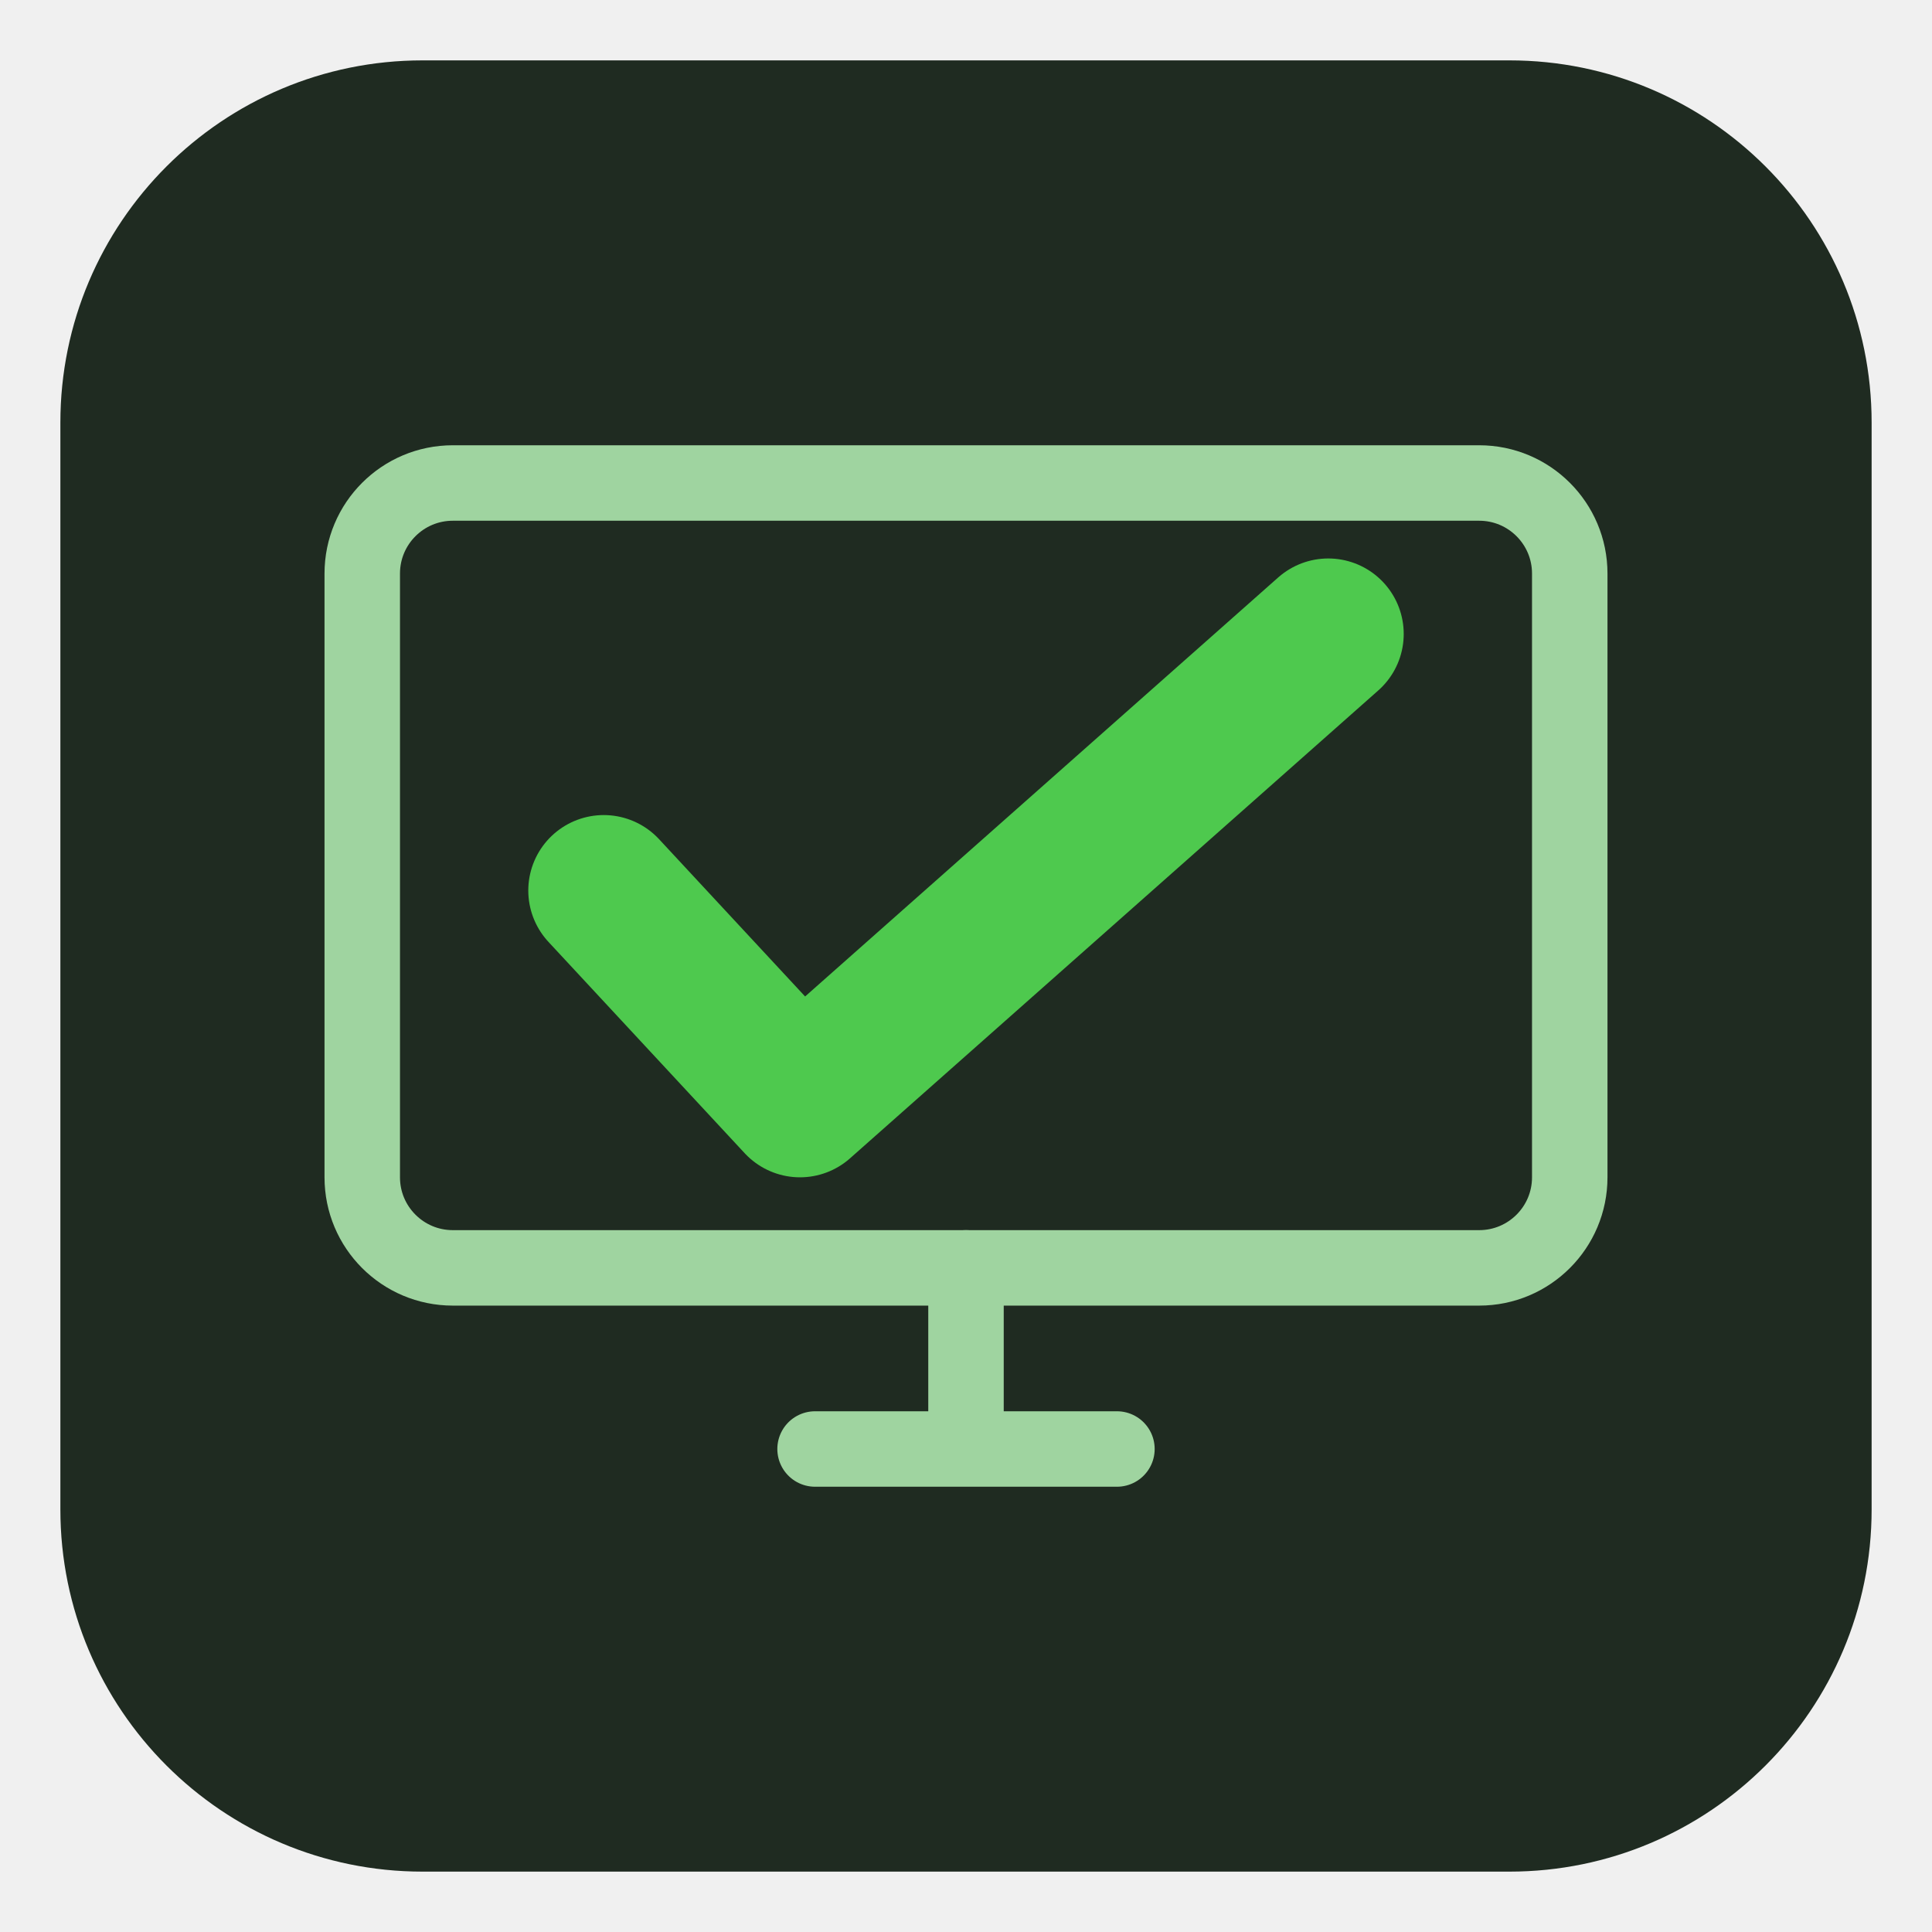
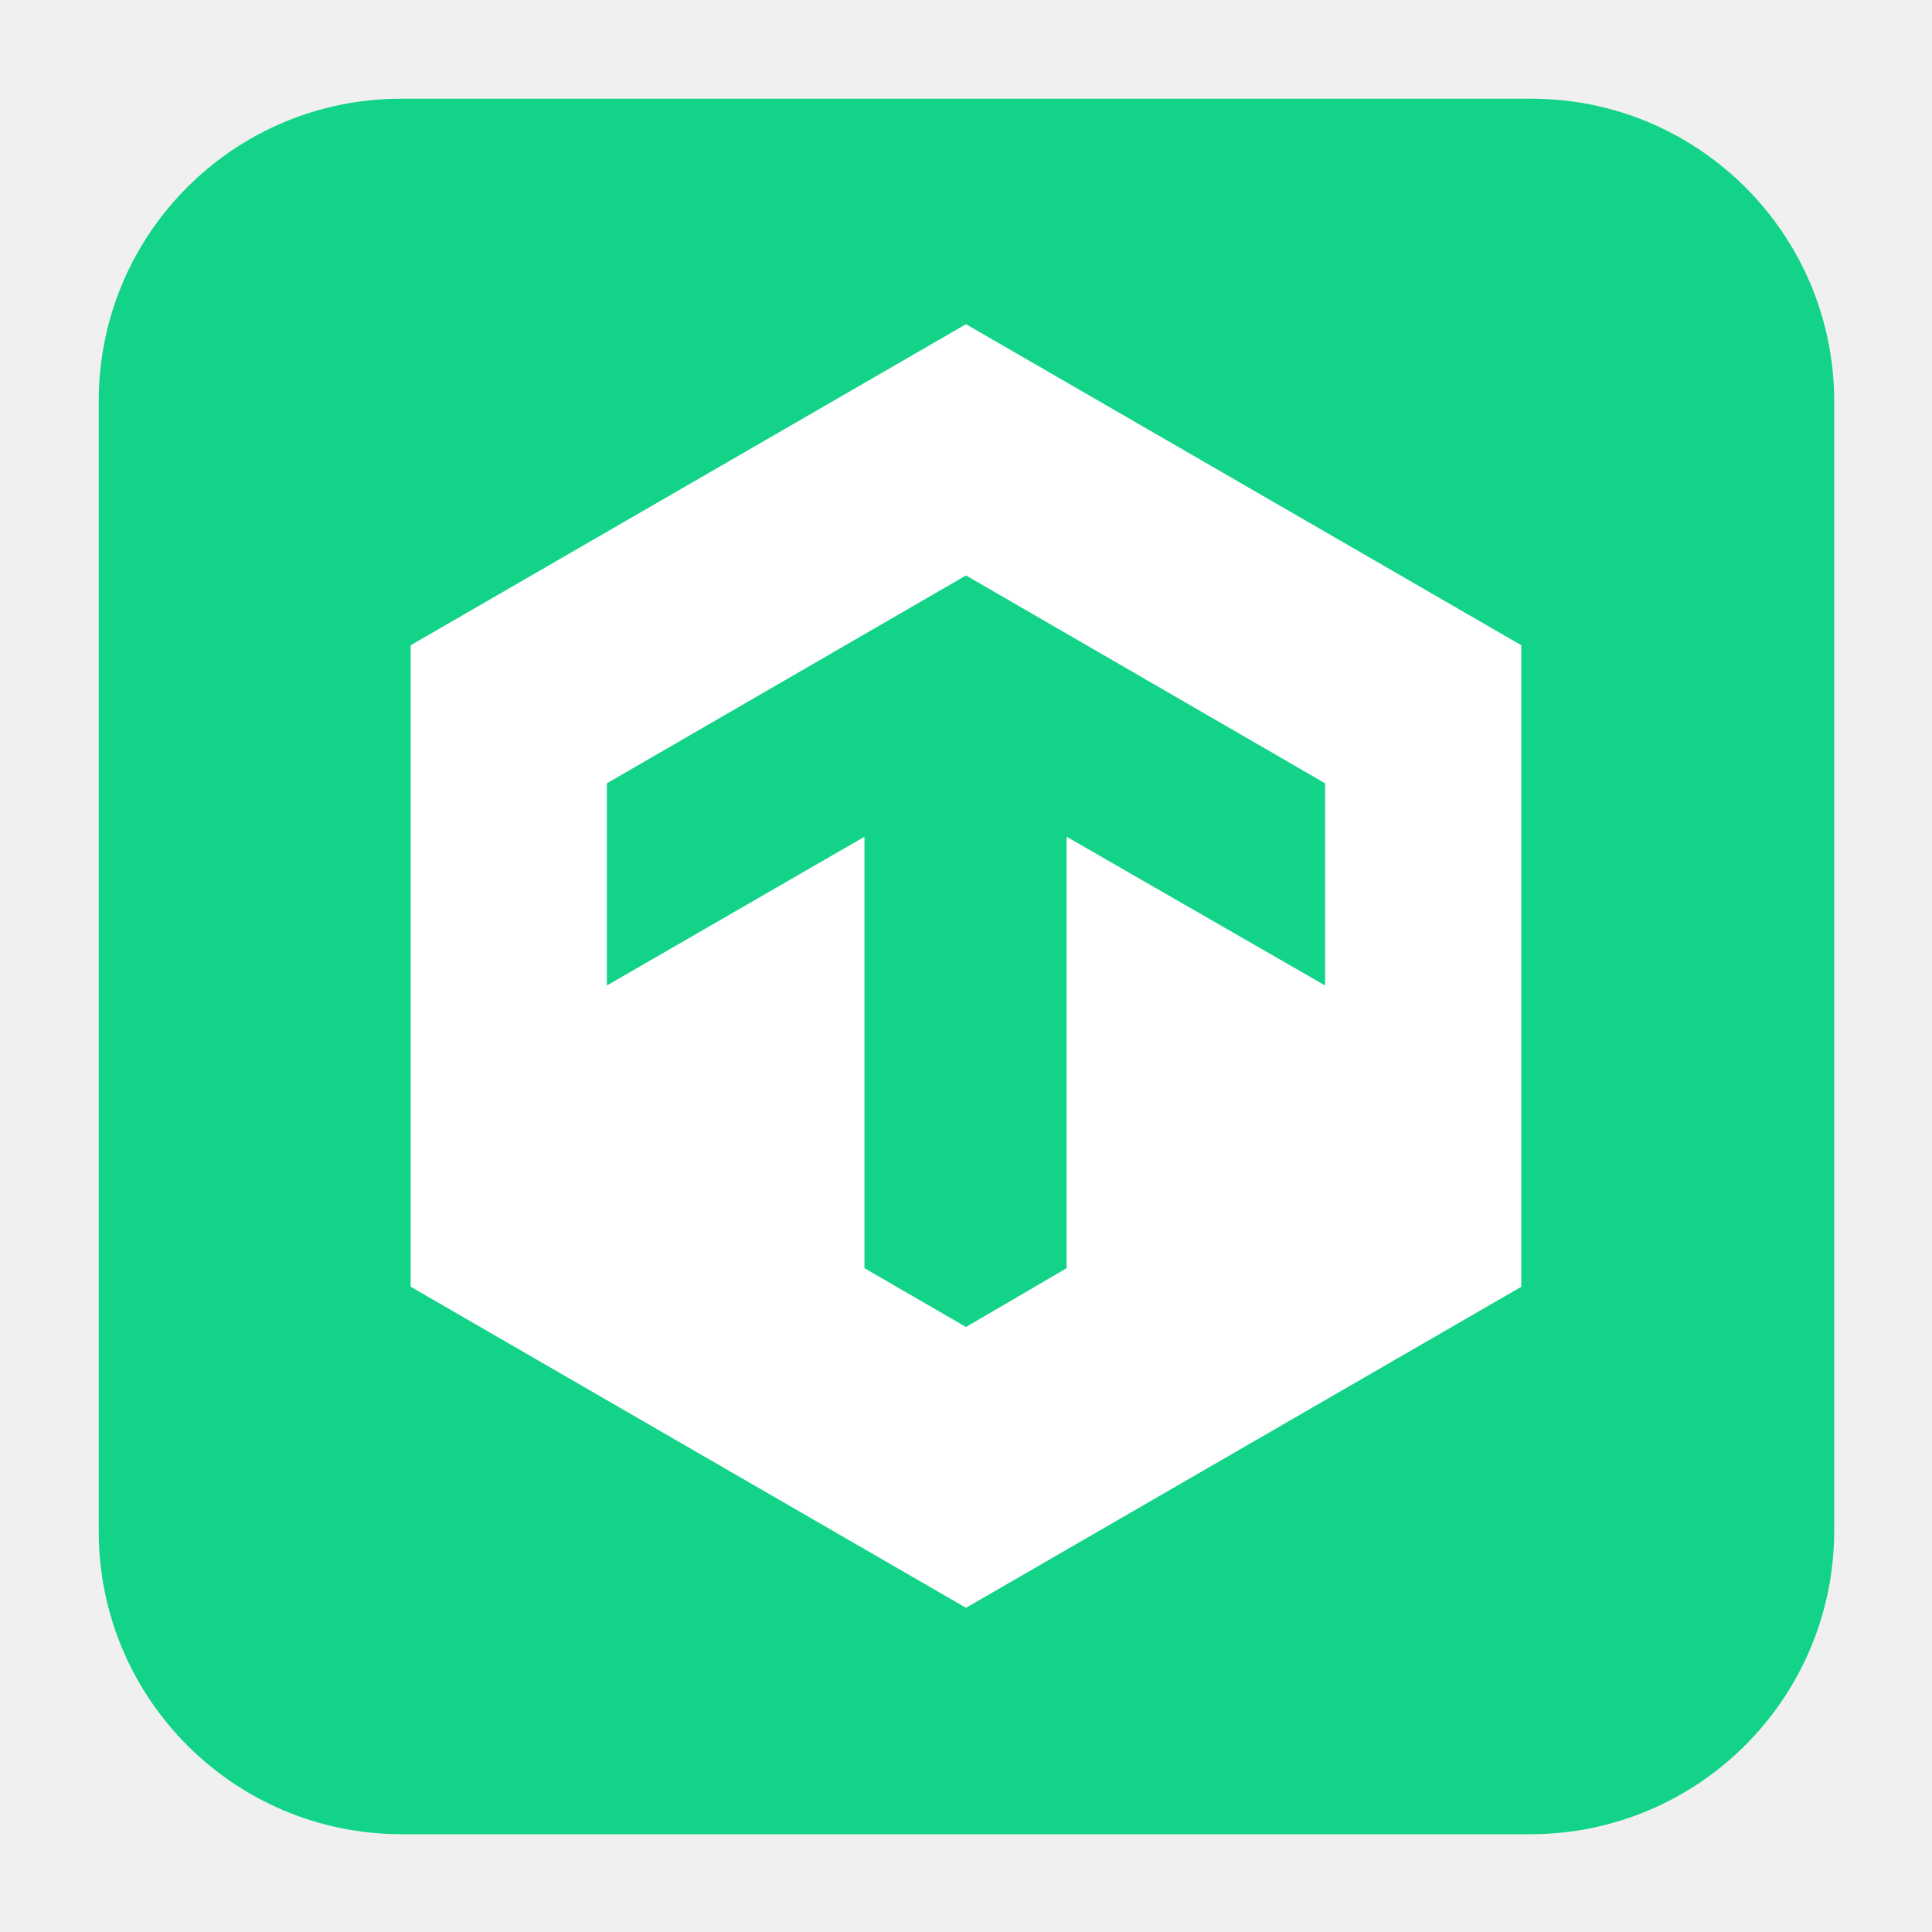
- <svg xmlns="http://www.w3.org/2000/svg" viewBox="0 0 64 64" width="64" height="64" role="img" aria-label="Checkmk Connector">
-   <rect x="2" y="2" width="60" height="60" rx="12" fill="#1f2b21" />
-   <rect x="12" y="16" width="40" height="26" rx="3" fill="none" stroke="#9fd4a0" stroke-width="2.5" />
-   <path d="M27 48h10M32 42v6" stroke="#9fd4a0" stroke-width="2.5" stroke-linecap="round" />
-   <path d="M20 29.5l6.5 7L44 21" fill="none" stroke="#4ec94e" stroke-width="5" stroke-linecap="round" stroke-linejoin="round" />
+ <svg xmlns="http://www.w3.org/2000/svg" viewBox="0 0 61.44 61.44">
+   <defs>
+     <clipPath id="clip-path">
+       <rect x="-0.01" y="-0.01" width="61.46" height="61.46" fill="none" />
+     </clipPath>
+   </defs>
+   <g id="Page_82" data-name="Page 82">
+     <g clip-path="url(#clip-path)">
+       <path d="M12.72,3.14h36a9.63,9.63,0,0,1,9.61,9.58v36a9.66,9.66,0,0,1-9.61,9.61h-36a9.63,9.63,0,0,1-9.58-9.61v-36a9.61,9.61,0,0,1,9.58-9.58Z" fill="#13d389" fill-rule="evenodd" />
+       <polygon points="30.72 10.31 48.38 20.52 48.38 40.92 30.72 51.13 13.06 40.92 13.06 20.52 30.72 10.31" fill="#fff" fill-rule="evenodd" />
+       <polygon points="30.72 18.3 42.14 24.91 42.14 31.34 33.92 26.61 33.92 40.33 30.72 42.2 27.49 40.33 27.49 26.61 19.3 31.34 19.3 24.91 30.72 18.3" fill="#13d389" fill-rule="evenodd" />
+     </g>
+   </g>
</svg>
